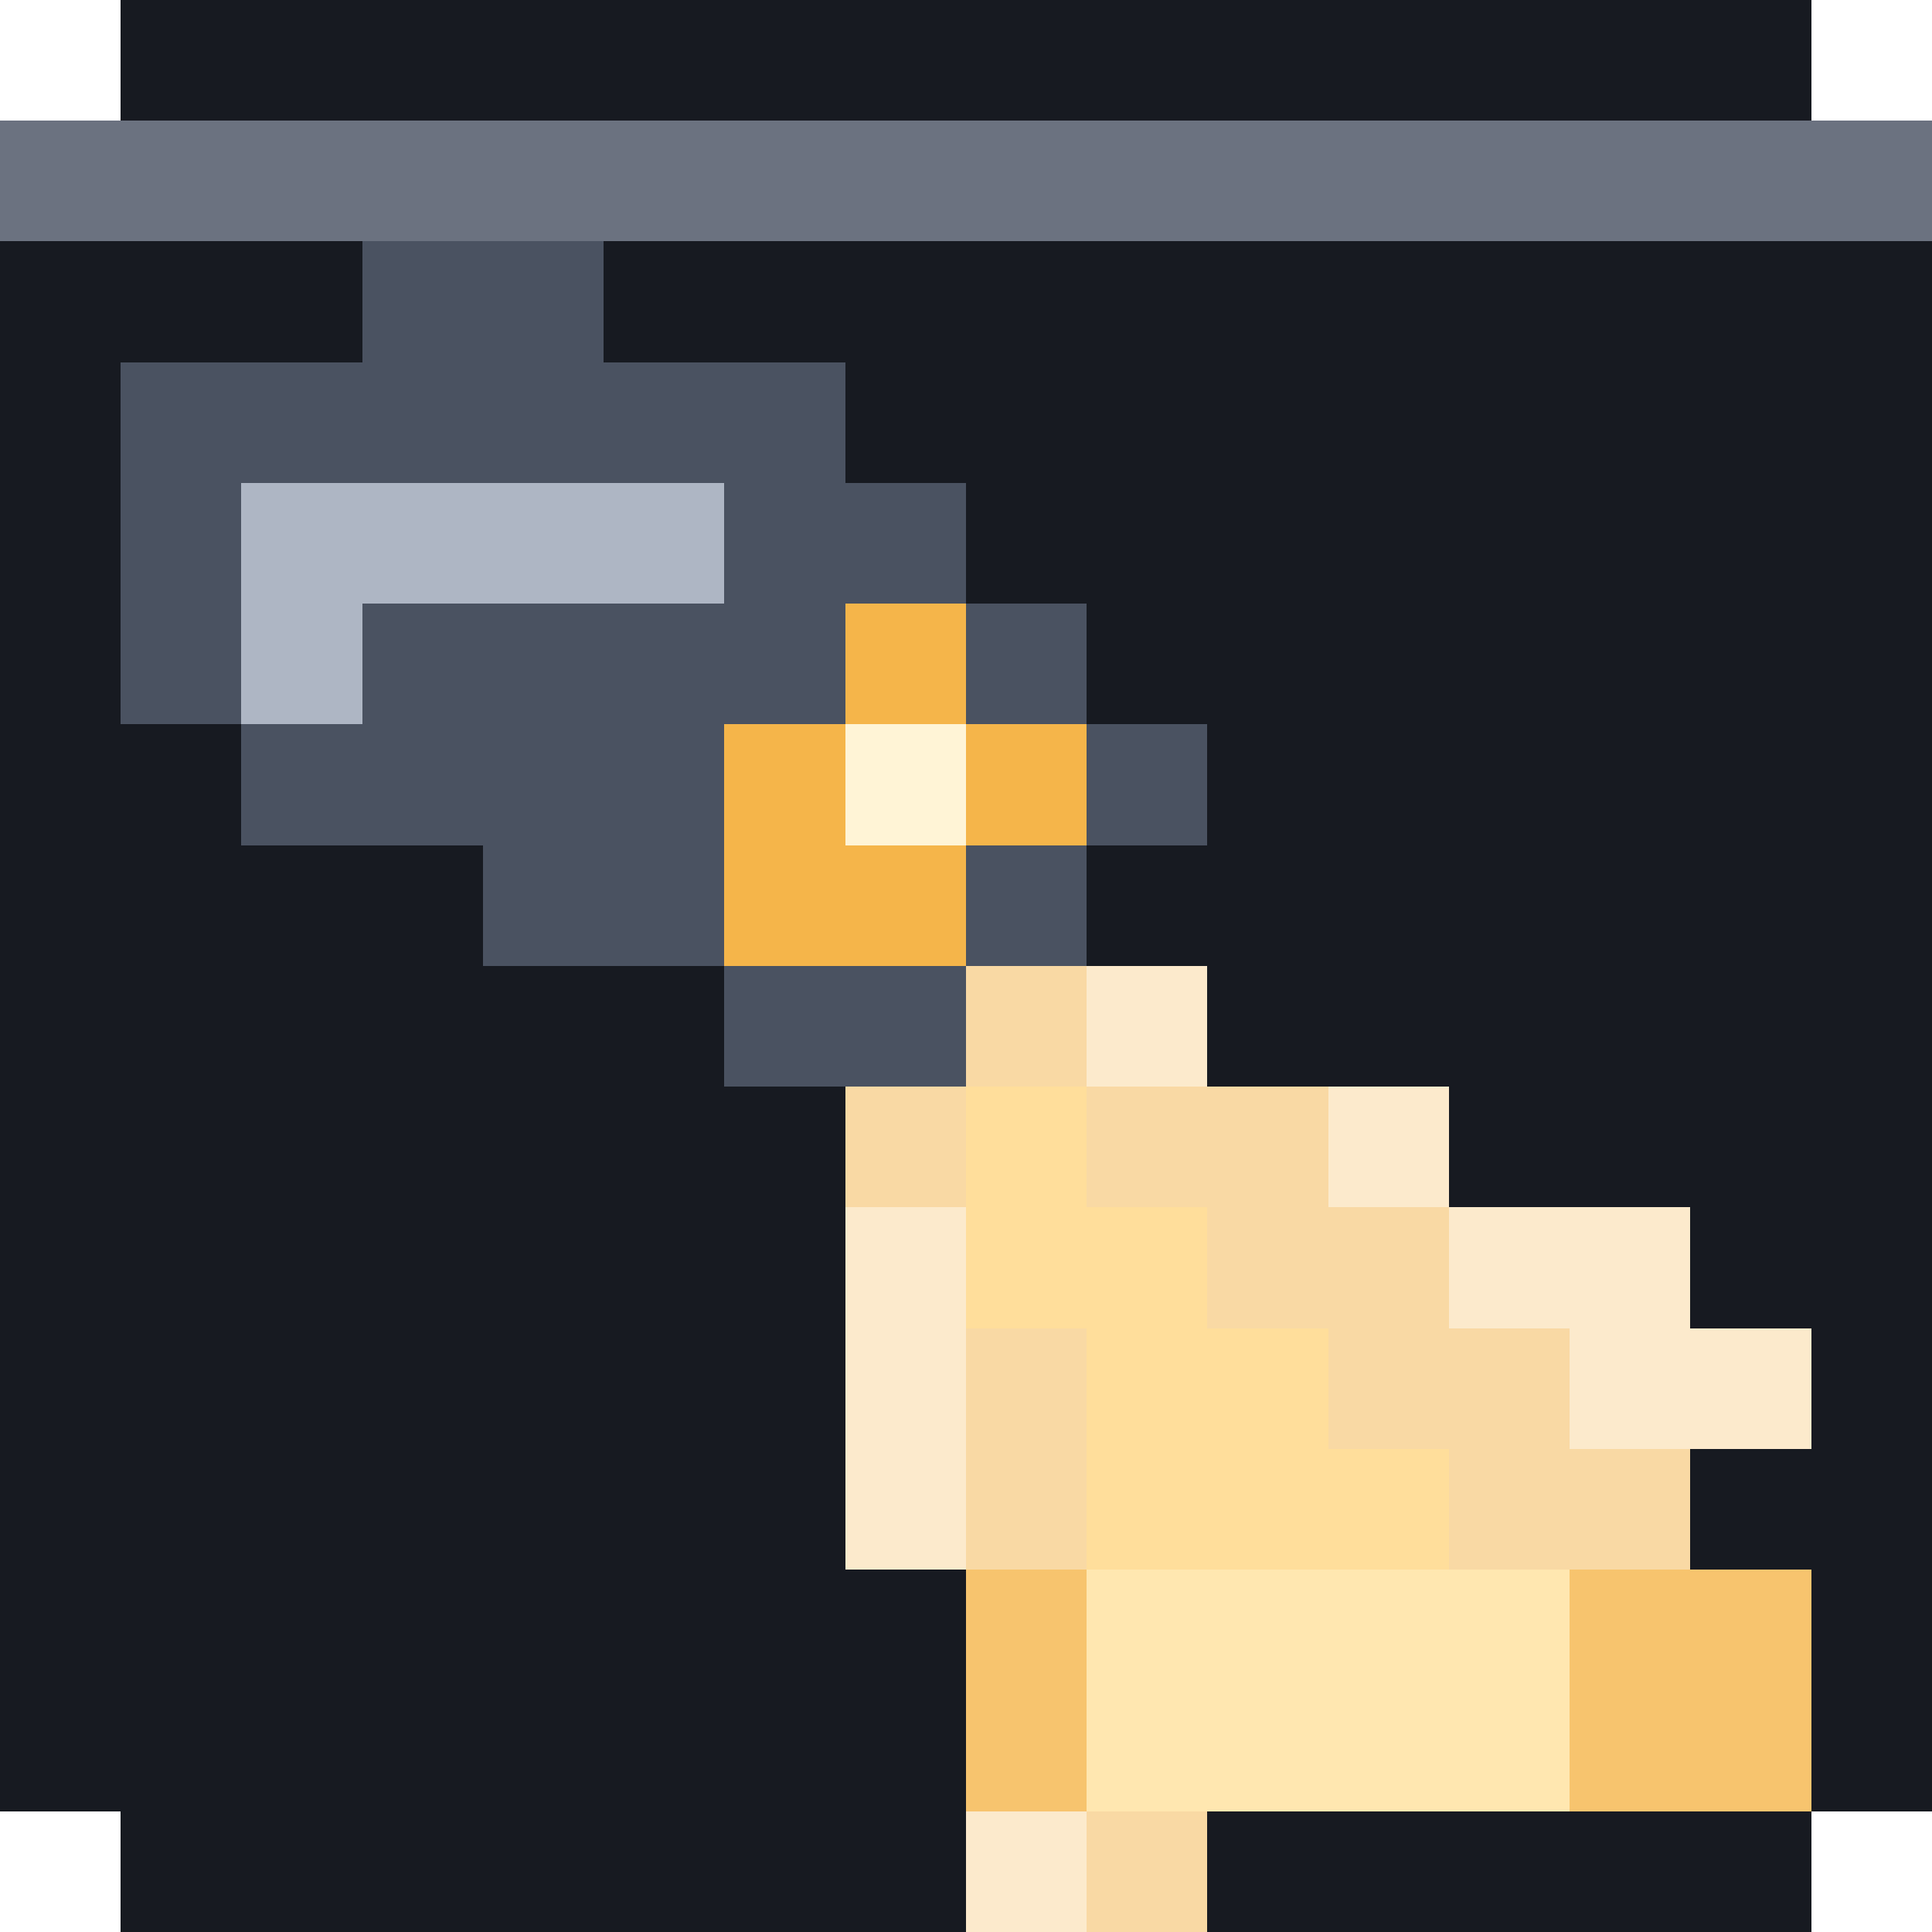
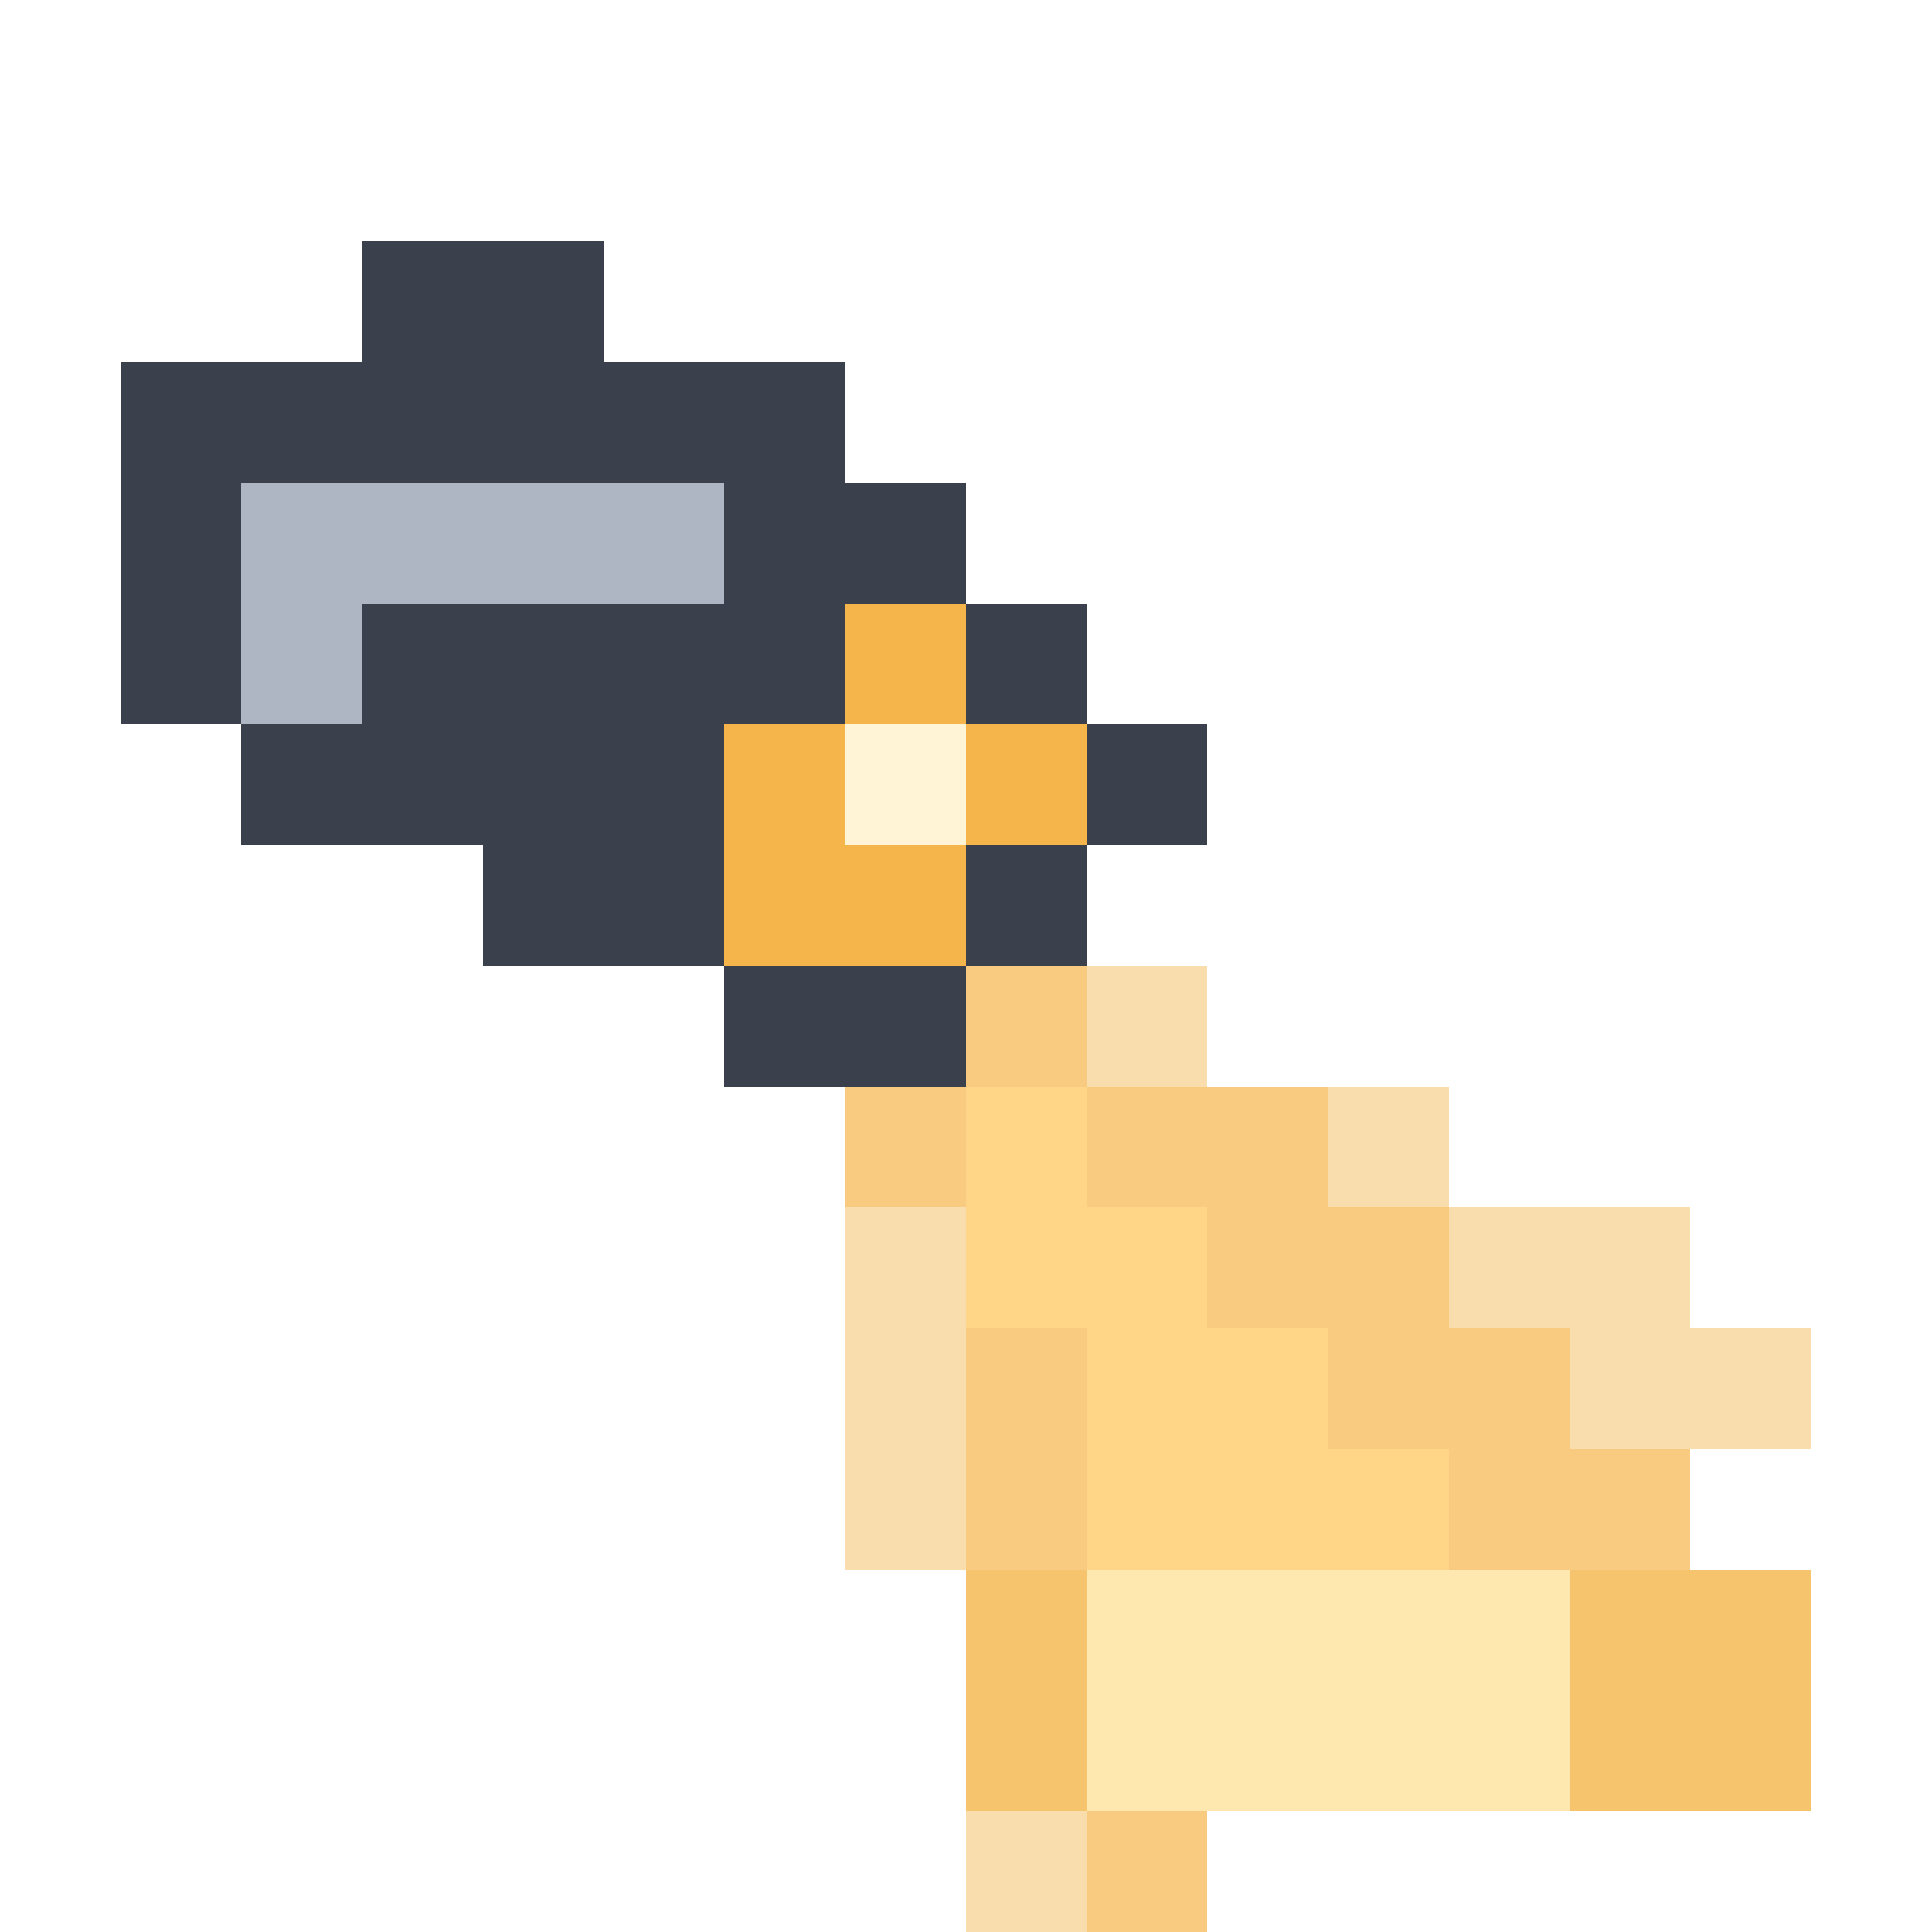
<svg xmlns="http://www.w3.org/2000/svg" viewBox="0 0 16 16" width="32" height="32" shape-rendering="crispEdges">
-   <rect x="1" y="0" width="14" height="1" fill="#171a21" />
-   <rect x="0" y="1" width="16" height="1" fill="#6b7280" />
-   <rect x="0" y="2" width="3" height="1" fill="#171a21" />
-   <rect x="3" y="2" width="2" height="1" fill="#4a5261" />
-   <rect x="5" y="2" width="11" height="1" fill="#171a21" />
-   <rect x="0" y="3" width="1" height="1" fill="#171a21" />
-   <rect x="1" y="3" width="6" height="1" fill="#4a5261" />
-   <rect x="7" y="3" width="9" height="1" fill="#171a21" />
-   <rect x="0" y="4" width="1" height="1" fill="#171a21" />
-   <rect x="1" y="4" width="1" height="1" fill="#4a5261" />
+   <rect x="3" y="2" width="2" height="1" fill="#3a414d" />
+   <rect x="1" y="3" width="6" height="1" fill="#3a414d" />
+   <rect x="1" y="4" width="1" height="1" fill="#3a414d" />
  <rect x="2" y="4" width="4" height="1" fill="#aeb6c4" />
-   <rect x="6" y="4" width="2" height="1" fill="#4a5261" />
-   <rect x="8" y="4" width="8" height="1" fill="#171a21" />
-   <rect x="0" y="5" width="1" height="1" fill="#171a21" />
-   <rect x="1" y="5" width="1" height="1" fill="#4a5261" />
+   <rect x="6" y="4" width="2" height="1" fill="#3a414d" />
+   <rect x="1" y="5" width="1" height="1" fill="#3a414d" />
  <rect x="2" y="5" width="1" height="1" fill="#aeb6c4" />
-   <rect x="3" y="5" width="4" height="1" fill="#4a5261" />
+   <rect x="3" y="5" width="4" height="1" fill="#3a414d" />
  <rect x="7" y="5" width="1" height="1" fill="#f5b54a" />
-   <rect x="8" y="5" width="1" height="1" fill="#4a5261" />
-   <rect x="9" y="5" width="7" height="1" fill="#171a21" />
-   <rect x="0" y="6" width="2" height="1" fill="#171a21" />
-   <rect x="2" y="6" width="4" height="1" fill="#4a5261" />
+   <rect x="8" y="5" width="1" height="1" fill="#3a414d" />
+   <rect x="2" y="6" width="4" height="1" fill="#3a414d" />
  <rect x="6" y="6" width="1" height="1" fill="#f5b54a" />
  <rect x="7" y="6" width="1" height="1" fill="#fff4d6" />
  <rect x="8" y="6" width="1" height="1" fill="#f5b54a" />
-   <rect x="9" y="6" width="1" height="1" fill="#4a5261" />
-   <rect x="10" y="6" width="6" height="1" fill="#171a21" />
-   <rect x="0" y="7" width="4" height="1" fill="#171a21" />
-   <rect x="4" y="7" width="2" height="1" fill="#4a5261" />
+   <rect x="9" y="6" width="1" height="1" fill="#3a414d" />
+   <rect x="4" y="7" width="2" height="1" fill="#3a414d" />
  <rect x="6" y="7" width="2" height="1" fill="#f5b54a" />
-   <rect x="8" y="7" width="1" height="1" fill="#4a5261" />
-   <rect x="9" y="7" width="7" height="1" fill="#171a21" />
-   <rect x="0" y="8" width="6" height="1" fill="#171a21" />
-   <rect x="6" y="8" width="2" height="1" fill="#4a5261" />
-   <rect x="8" y="8" width="1" height="1" fill="#f5b54a" fill-opacity="0.5" />
-   <rect x="9" y="8" width="1" height="1" fill="#f5b54a" fill-opacity="0.28" />
-   <rect x="10" y="8" width="6" height="1" fill="#171a21" />
-   <rect x="0" y="9" width="7" height="1" fill="#171a21" />
-   <rect x="7" y="9" width="1" height="1" fill="#f5b54a" fill-opacity="0.5" />
-   <rect x="8" y="9" width="1" height="1" fill="#ffd27a" fill-opacity="0.75" />
-   <rect x="9" y="9" width="2" height="1" fill="#f5b54a" fill-opacity="0.5" />
-   <rect x="11" y="9" width="1" height="1" fill="#f5b54a" fill-opacity="0.28" />
-   <rect x="12" y="9" width="4" height="1" fill="#171a21" />
-   <rect x="0" y="10" width="7" height="1" fill="#171a21" />
-   <rect x="7" y="10" width="1" height="1" fill="#f5b54a" fill-opacity="0.28" />
-   <rect x="8" y="10" width="2" height="1" fill="#ffd27a" fill-opacity="0.75" />
-   <rect x="10" y="10" width="2" height="1" fill="#f5b54a" fill-opacity="0.5" />
-   <rect x="12" y="10" width="2" height="1" fill="#f5b54a" fill-opacity="0.28" />
-   <rect x="14" y="10" width="2" height="1" fill="#171a21" />
-   <rect x="0" y="11" width="7" height="1" fill="#171a21" />
-   <rect x="7" y="11" width="1" height="1" fill="#f5b54a" fill-opacity="0.28" />
-   <rect x="8" y="11" width="1" height="1" fill="#f5b54a" fill-opacity="0.5" />
-   <rect x="9" y="11" width="2" height="1" fill="#ffd27a" fill-opacity="0.75" />
-   <rect x="11" y="11" width="2" height="1" fill="#f5b54a" fill-opacity="0.5" />
-   <rect x="13" y="11" width="2" height="1" fill="#f5b54a" fill-opacity="0.28" />
-   <rect x="15" y="11" width="1" height="1" fill="#171a21" />
-   <rect x="0" y="12" width="7" height="1" fill="#171a21" />
-   <rect x="7" y="12" width="1" height="1" fill="#f5b54a" fill-opacity="0.28" />
-   <rect x="8" y="12" width="1" height="1" fill="#f5b54a" fill-opacity="0.5" />
-   <rect x="9" y="12" width="3" height="1" fill="#ffd27a" fill-opacity="0.75" />
-   <rect x="12" y="12" width="2" height="1" fill="#f5b54a" fill-opacity="0.5" />
-   <rect x="14" y="12" width="2" height="1" fill="#171a21" />
-   <rect x="0" y="13" width="8" height="1" fill="#171a21" />
+   <rect x="8" y="7" width="1" height="1" fill="#3a414d" />
+   <rect x="6" y="8" width="2" height="1" fill="#3a414d" />
+   <rect x="8" y="8" width="1" height="1" fill="#f5b54a" fill-opacity="0.7" />
+   <rect x="9" y="8" width="1" height="1" fill="#f5b54a" fill-opacity="0.45" />
+   <rect x="7" y="9" width="1" height="1" fill="#f5b54a" fill-opacity="0.7" />
+   <rect x="8" y="9" width="1" height="1" fill="#ffd27a" fill-opacity="0.9" />
+   <rect x="9" y="9" width="2" height="1" fill="#f5b54a" fill-opacity="0.7" />
+   <rect x="11" y="9" width="1" height="1" fill="#f5b54a" fill-opacity="0.45" />
+   <rect x="7" y="10" width="1" height="1" fill="#f5b54a" fill-opacity="0.45" />
+   <rect x="8" y="10" width="2" height="1" fill="#ffd27a" fill-opacity="0.9" />
+   <rect x="10" y="10" width="2" height="1" fill="#f5b54a" fill-opacity="0.7" />
+   <rect x="12" y="10" width="2" height="1" fill="#f5b54a" fill-opacity="0.45" />
+   <rect x="7" y="11" width="1" height="1" fill="#f5b54a" fill-opacity="0.45" />
+   <rect x="8" y="11" width="1" height="1" fill="#f5b54a" fill-opacity="0.7" />
+   <rect x="9" y="11" width="2" height="1" fill="#ffd27a" fill-opacity="0.9" />
+   <rect x="11" y="11" width="2" height="1" fill="#f5b54a" fill-opacity="0.7" />
+   <rect x="13" y="11" width="2" height="1" fill="#f5b54a" fill-opacity="0.45" />
+   <rect x="7" y="12" width="1" height="1" fill="#f5b54a" fill-opacity="0.45" />
+   <rect x="8" y="12" width="1" height="1" fill="#f5b54a" fill-opacity="0.7" />
+   <rect x="9" y="12" width="3" height="1" fill="#ffd27a" fill-opacity="0.9" />
+   <rect x="12" y="12" width="2" height="1" fill="#f5b54a" fill-opacity="0.7" />
  <rect x="8" y="13" width="1" height="1" fill="#f5b54a" fill-opacity="0.8" />
  <rect x="9" y="13" width="4" height="1" fill="#ffe7b0" />
  <rect x="13" y="13" width="2" height="1" fill="#f5b54a" fill-opacity="0.8" />
-   <rect x="15" y="13" width="1" height="1" fill="#171a21" />
-   <rect x="0" y="14" width="8" height="1" fill="#171a21" />
  <rect x="8" y="14" width="1" height="1" fill="#f5b54a" fill-opacity="0.8" />
  <rect x="9" y="14" width="4" height="1" fill="#ffe7b0" />
  <rect x="13" y="14" width="2" height="1" fill="#f5b54a" fill-opacity="0.8" />
-   <rect x="15" y="14" width="1" height="1" fill="#171a21" />
-   <rect x="1" y="15" width="7" height="1" fill="#171a21" />
-   <rect x="8" y="15" width="1" height="1" fill="#f5b54a" fill-opacity="0.28" />
-   <rect x="9" y="15" width="1" height="1" fill="#f5b54a" fill-opacity="0.5" />
-   <rect x="10" y="15" width="5" height="1" fill="#171a21" />
+   <rect x="8" y="15" width="1" height="1" fill="#f5b54a" fill-opacity="0.45" />
+   <rect x="9" y="15" width="1" height="1" fill="#f5b54a" fill-opacity="0.7" />
</svg>
